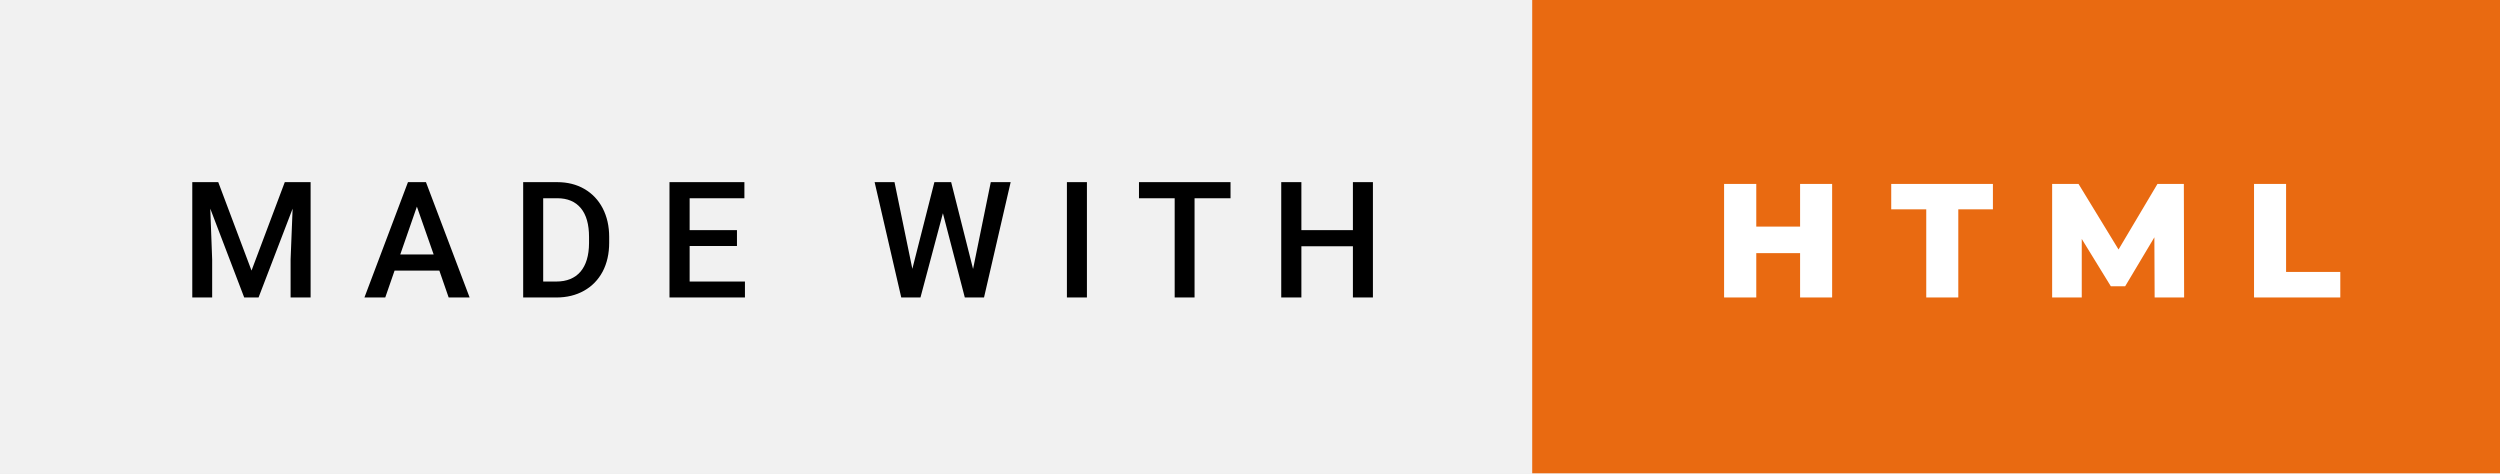
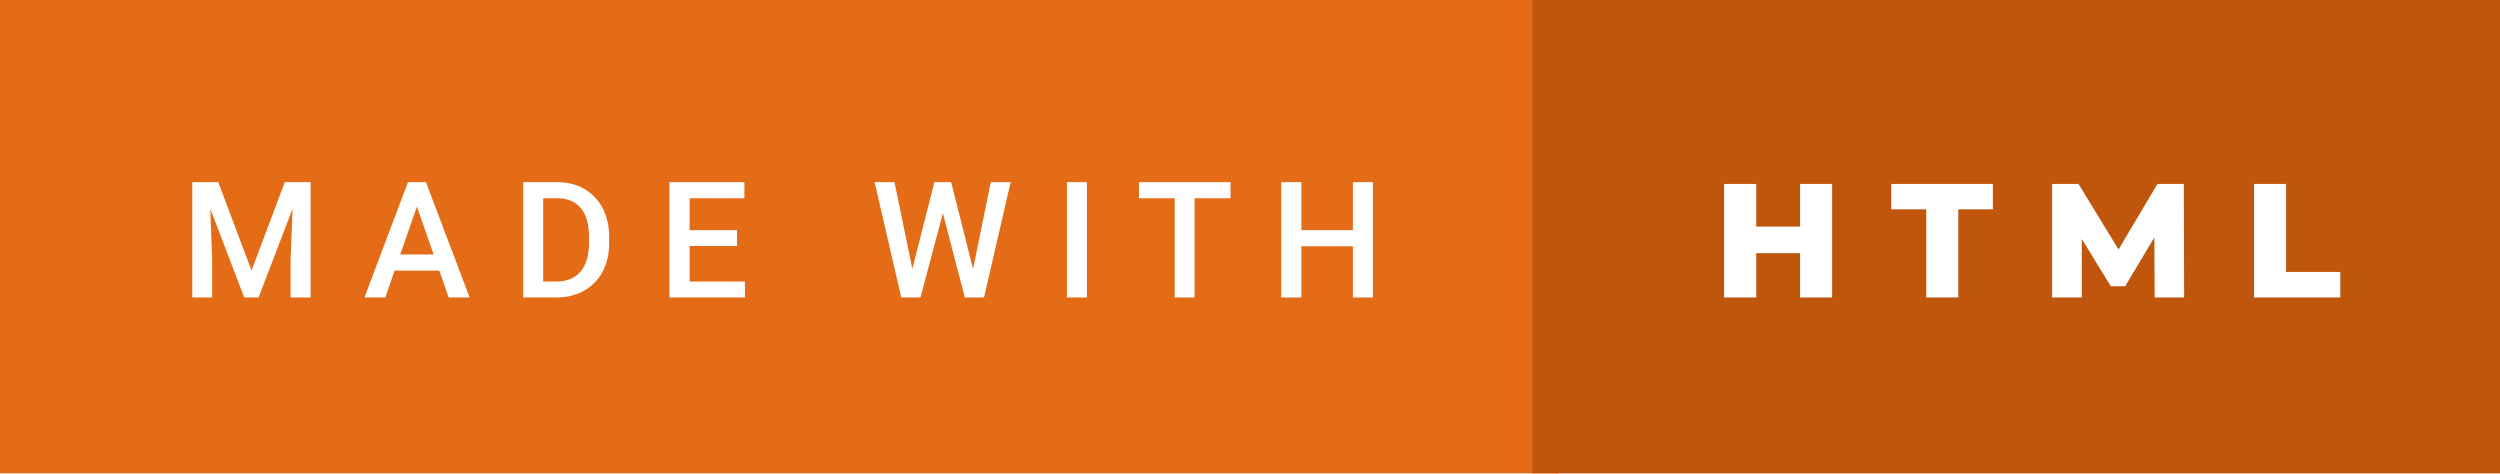
<svg xmlns="http://www.w3.org/2000/svg" width="184.88" height="35" viewBox="0 0 184.88 35">
-   <rect class="svg__rect" x="0" y="0" width="115.31" height="35" fill="#F1F1F1" />
-   <rect class="svg__rect" x="113.31" y="0" width="71.57" height="35" fill="#E96A11" />
-   <path class="svg__text" d="M15.69 22L14.22 22L14.22 13.47L16.14 13.47L18.60 20.01L21.06 13.47L22.97 13.47L22.97 22L21.49 22L21.49 19.19L21.64 15.43L19.12 22L18.06 22L15.55 15.43L15.69 19.19L15.69 22ZM28.49 22L26.95 22L30.17 13.47L31.50 13.47L34.73 22L33.18 22L32.49 20.01L29.18 20.01L28.49 22ZM30.83 15.28L29.60 18.82L32.07 18.82L30.83 15.28ZM41.14 22L38.69 22L38.69 13.47L41.21 13.47Q42.34 13.47 43.21 13.97Q44.09 14.48 44.57 15.40Q45.05 16.33 45.05 17.52L45.05 17.52L45.05 17.95Q45.05 19.16 44.57 20.08Q44.08 21.00 43.19 21.50Q42.30 22 41.14 22L41.14 22ZM40.17 14.66L40.17 20.82L41.14 20.82Q42.30 20.82 42.93 20.09Q43.55 19.36 43.56 17.99L43.56 17.99L43.56 17.52Q43.56 16.13 42.96 15.40Q42.35 14.66 41.21 14.66L41.21 14.66L40.17 14.66ZM55.09 22L49.51 22L49.51 13.47L55.05 13.47L55.05 14.66L51.00 14.66L51.00 17.02L54.50 17.02L54.50 18.19L51.00 18.19L51.00 20.82L55.09 20.82L55.09 22ZM66.65 22L64.68 13.47L66.15 13.47L67.47 19.88L69.10 13.47L70.34 13.47L71.96 19.89L73.27 13.47L74.74 13.47L72.77 22L71.35 22L69.73 15.77L68.07 22L66.65 22ZM80.38 22L78.90 22L78.90 13.47L80.38 13.47L80.38 22ZM86.87 14.66L84.23 14.66L84.23 13.47L91.00 13.47L91.00 14.66L88.34 14.66L88.34 22L86.87 22L86.87 14.66ZM96.24 22L94.75 22L94.75 13.47L96.24 13.47L96.24 17.02L100.05 17.02L100.05 13.47L101.53 13.47L101.53 22L100.05 22L100.05 18.21L96.24 18.21L96.24 22Z" fill="#000000" />
+   <rect class="svg__rect" x="0" y="0" width="115.31" height="35" fill="#E46C17" />
+   <rect class="svg__rect" x="113.31" y="0" width="71.57" height="35" fill="#BF560B" />
+   <path class="svg__text" d="M15.69 22L14.22 22L14.22 13.47L16.14 13.47L18.60 20.01L21.06 13.47L22.97 13.47L22.97 22L21.49 22L21.49 19.19L21.64 15.43L19.12 22L18.06 22L15.55 15.43L15.69 19.19L15.69 22ZM28.49 22L26.95 22L30.17 13.47L31.50 13.47L34.73 22L33.18 22L32.49 20.01L29.18 20.01L28.49 22ZM30.83 15.28L29.60 18.82L32.07 18.82L30.83 15.28ZM41.14 22L38.69 22L38.69 13.47L41.21 13.47Q42.34 13.47 43.21 13.97Q44.09 14.48 44.57 15.40Q45.05 16.33 45.05 17.52L45.05 17.52L45.05 17.95Q45.05 19.16 44.57 20.08Q44.08 21.00 43.19 21.50Q42.30 22 41.14 22L41.14 22ZM40.17 14.66L40.17 20.82L41.14 20.82Q42.30 20.82 42.93 20.09Q43.55 19.36 43.56 17.99L43.56 17.99L43.56 17.52Q43.56 16.13 42.96 15.40Q42.35 14.66 41.21 14.66L41.21 14.66L40.17 14.66ZM55.09 22L49.51 22L49.51 13.47L55.05 13.47L55.05 14.66L51.00 14.66L51.00 17.02L54.50 17.02L54.50 18.19L51.00 18.19L51.00 20.82L55.09 20.82L55.09 22ZM66.65 22L64.68 13.47L66.15 13.47L67.47 19.88L69.10 13.47L70.34 13.47L71.96 19.89L73.27 13.47L74.74 13.47L72.77 22L71.35 22L69.73 15.77L68.07 22L66.65 22ZM80.38 22L78.90 22L78.90 13.47L80.38 13.47L80.38 22ZM86.87 14.66L84.23 14.66L84.23 13.47L91.00 13.47L91.00 14.66L88.34 14.66L88.34 22L86.87 22L86.87 14.66ZM96.24 22L94.75 22L94.75 13.47L96.24 13.47L96.24 17.02L100.05 17.02L100.05 13.47L101.53 13.47L101.53 22L100.05 22L100.05 18.21L96.24 18.21L96.24 22Z" fill="#FFFFFF" />
  <path class="svg__text" d="M129.88 22L127.50 22L127.50 13.60L129.88 13.60L129.88 16.76L133.12 16.76L133.12 13.60L135.49 13.60L135.49 22L133.12 22L133.12 18.72L129.88 18.72L129.88 22ZM142.45 15.48L139.86 15.48L139.86 13.60L147.38 13.60L147.38 15.48L144.82 15.48L144.82 22L142.45 22L142.45 15.48ZM153.95 22L151.76 22L151.76 13.60L153.71 13.60L156.67 18.45L159.55 13.60L161.50 13.60L161.52 22L159.34 22L159.32 17.55L157.16 21.17L156.10 21.17L153.95 17.67L153.95 22ZM173.07 22L166.69 22L166.69 13.60L169.06 13.60L169.06 20.11L173.07 20.11L173.07 22Z" fill="#FFFFFF" x="126.31" />
</svg>
